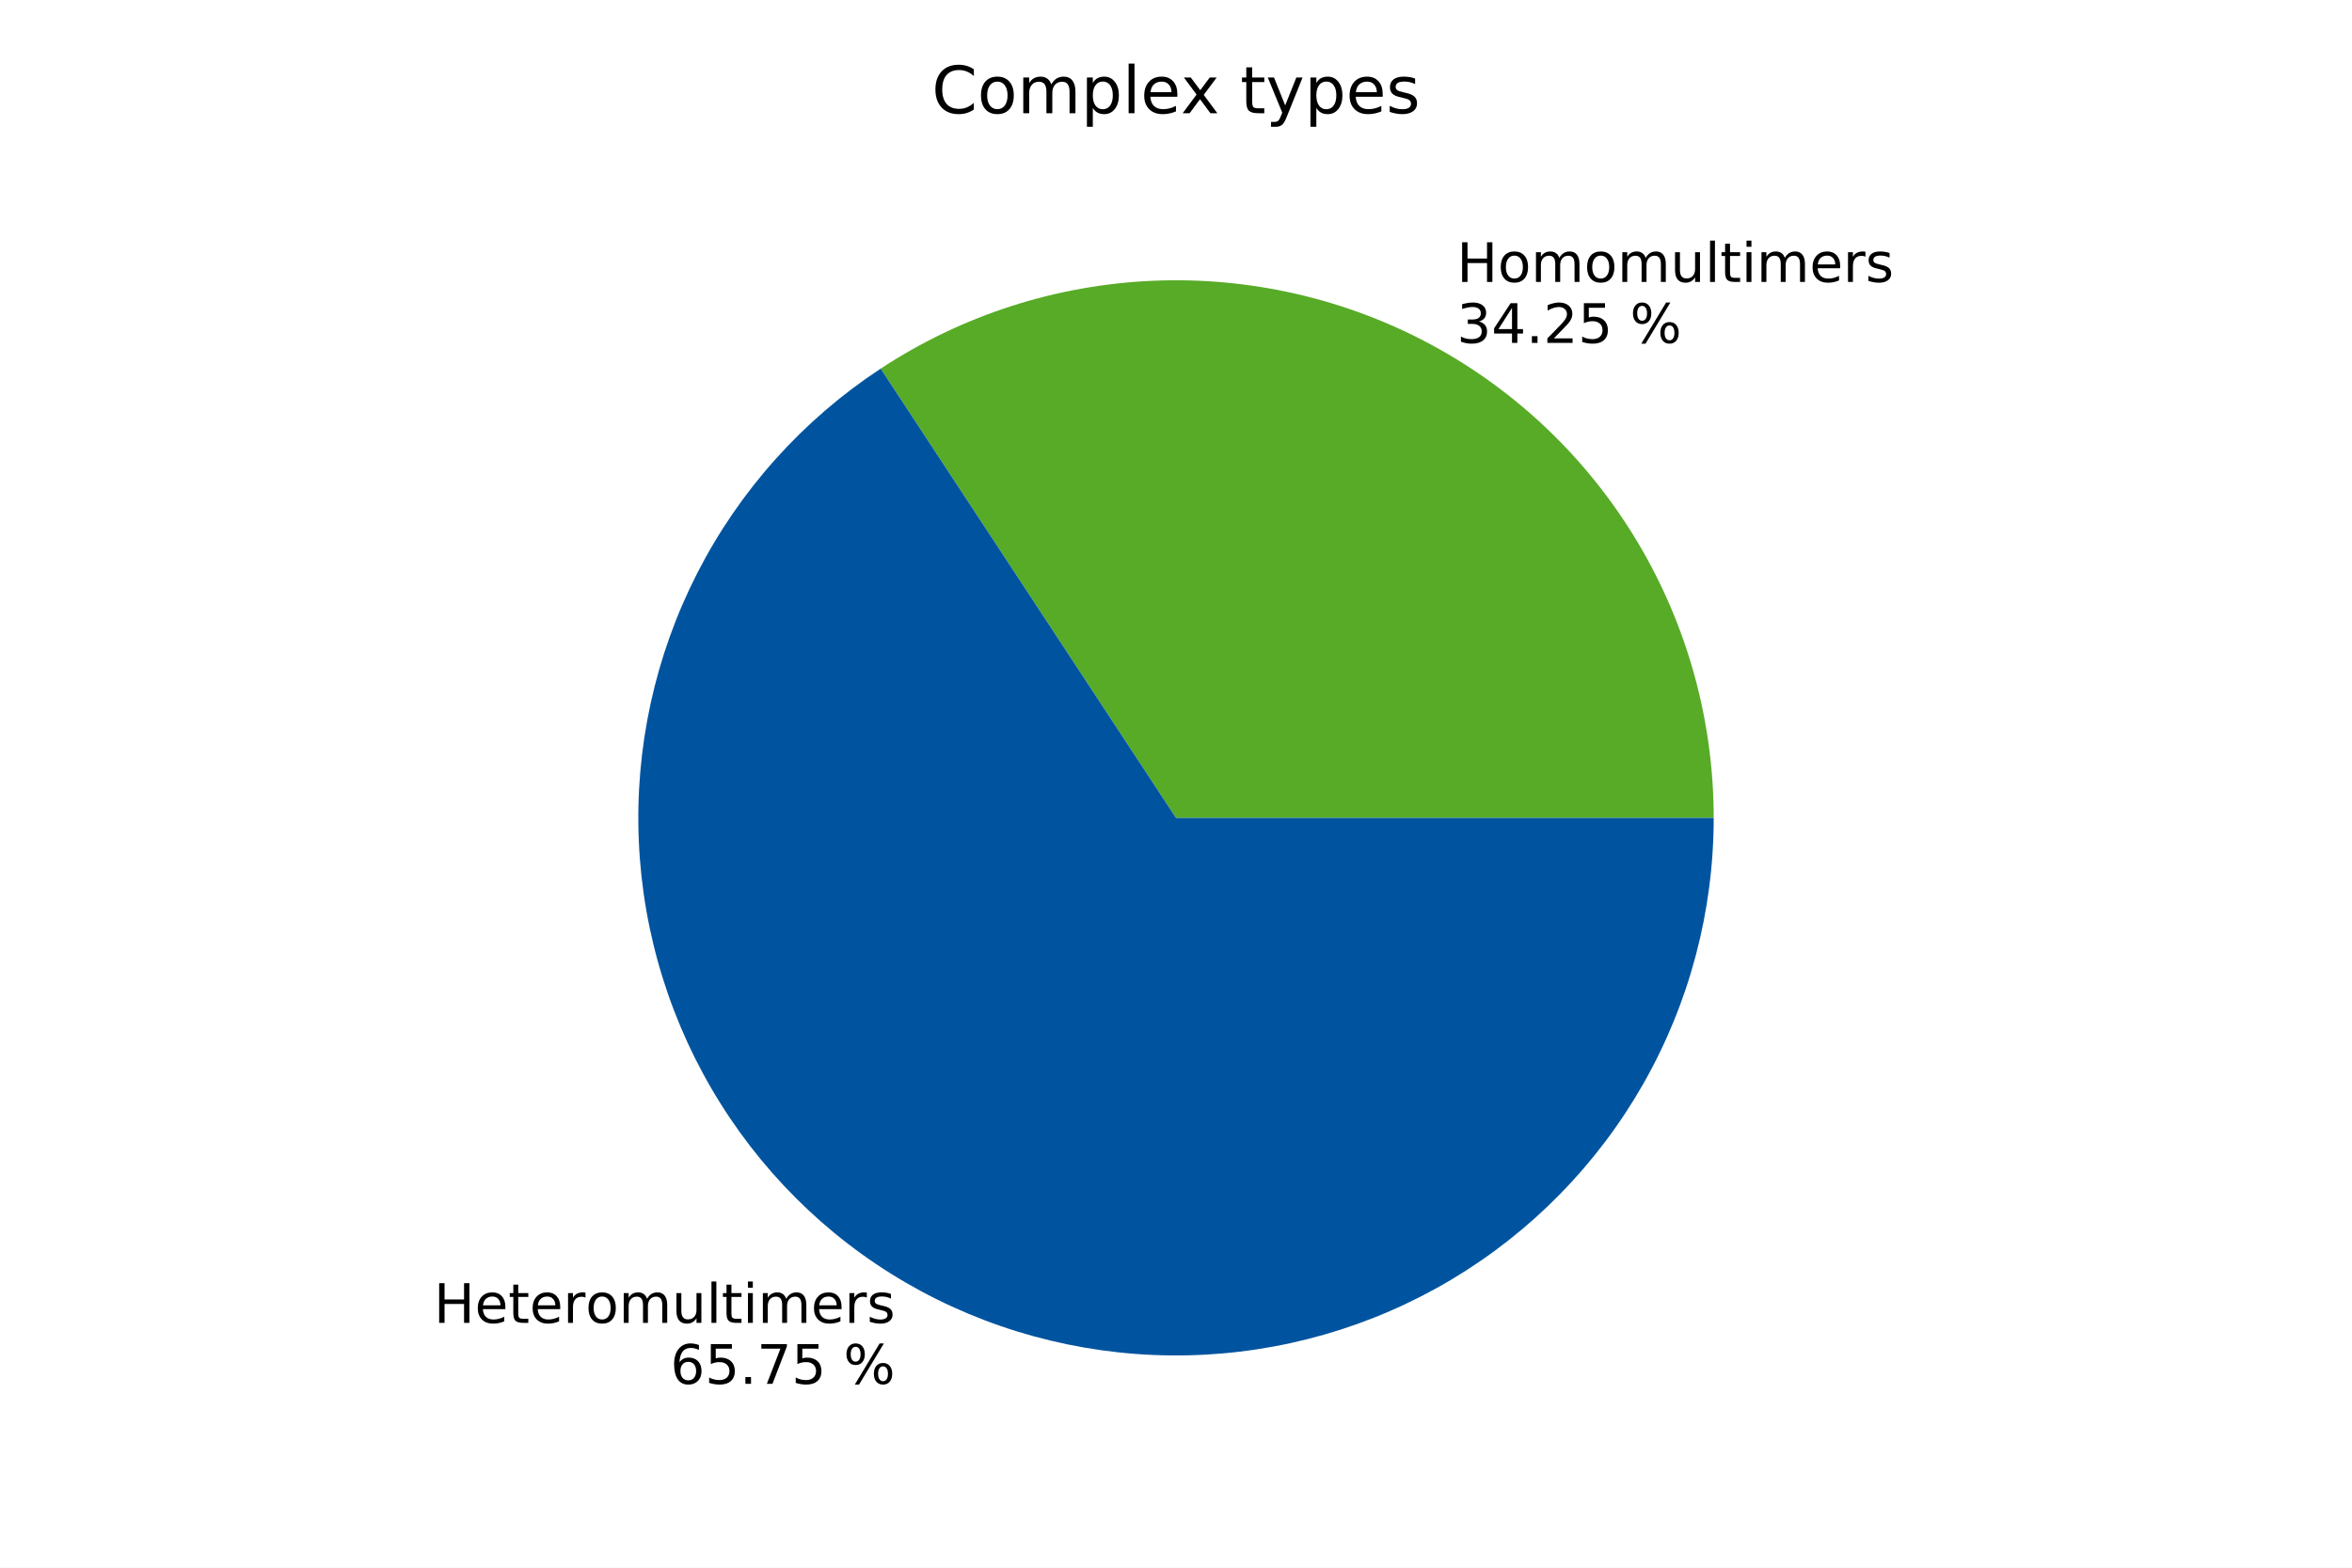
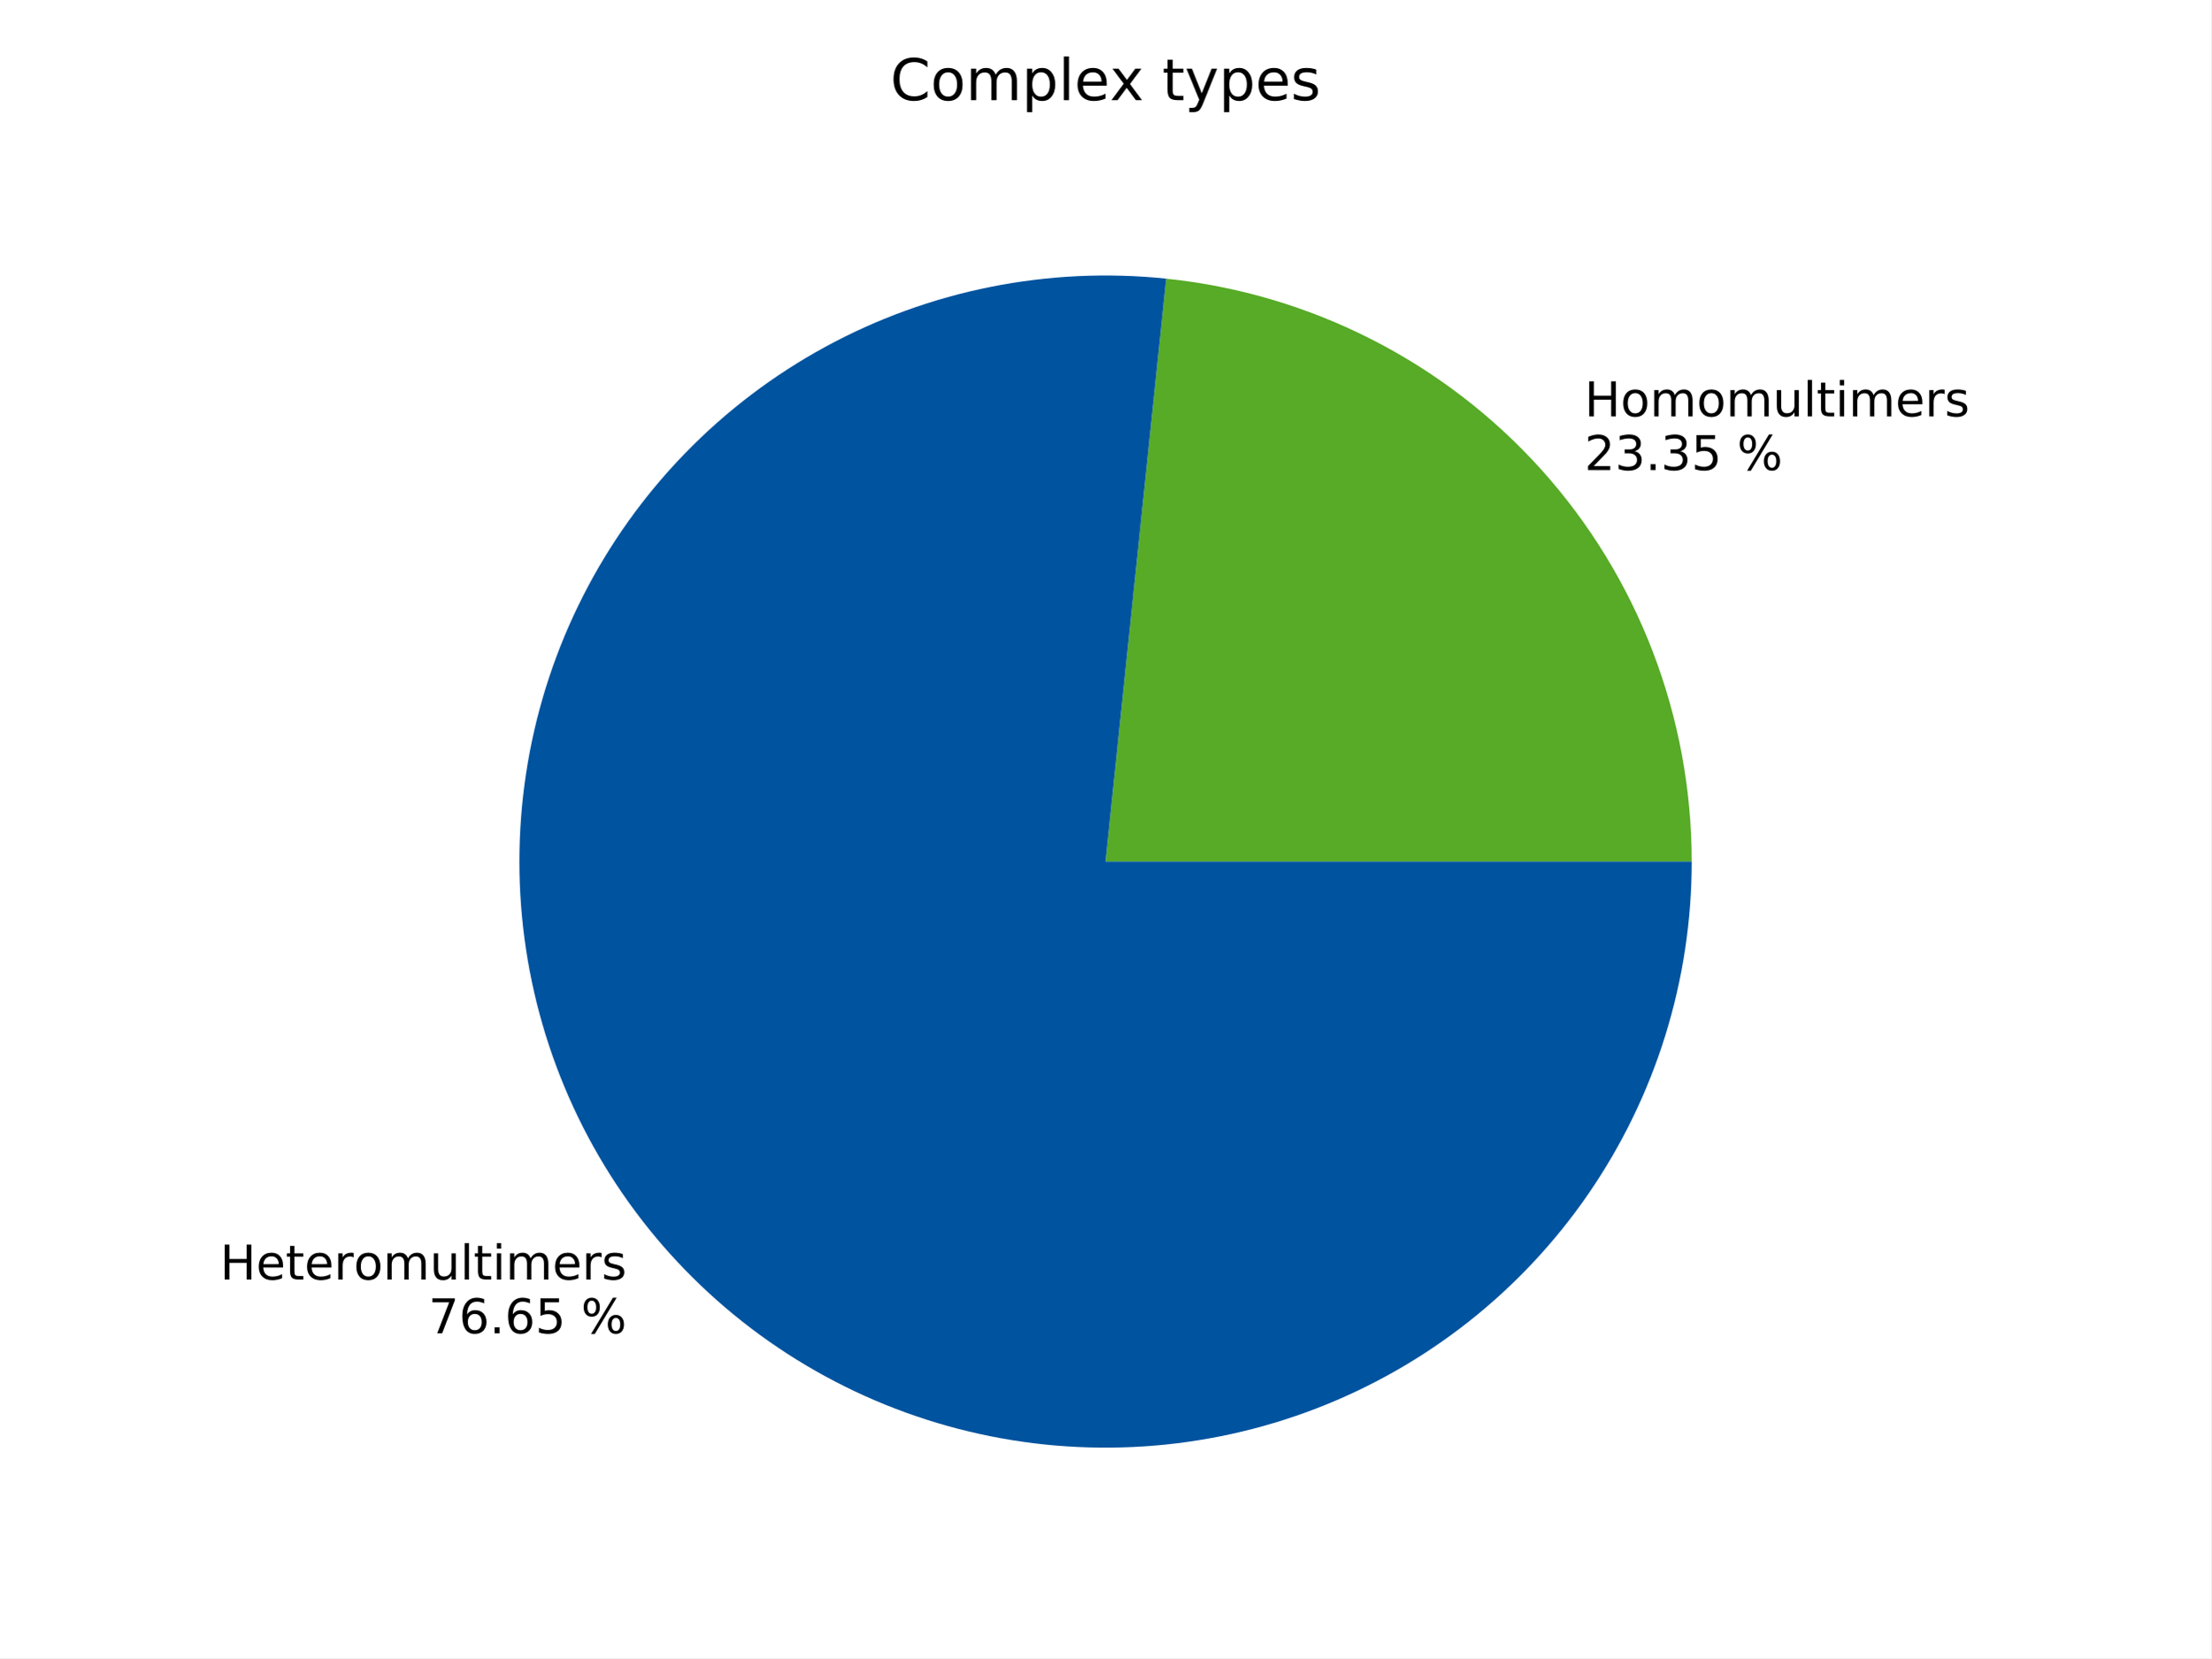
- <svg xmlns="http://www.w3.org/2000/svg" xmlns:xlink="http://www.w3.org/1999/xlink" height="288pt" version="1.1" viewBox="0 0 432 288" width="432pt">
+ <svg xmlns="http://www.w3.org/2000/svg" xmlns:xlink="http://www.w3.org/1999/xlink" height="345.6pt" version="1.1" viewBox="0 0 460.8 345.6" width="460.8pt">
  <defs>
    <style type="text/css">
*{stroke-linecap:butt;stroke-linejoin:round;}
  </style>
  </defs>
  <g id="figure_1">
    <g id="patch_1">
-       <path d="M 0 288  L 432 288  L 432 0  L 0 0  z " style="fill:#ffffff;" />
+       <path d="M 0 345.6  L 460.8 345.6  L 460.8 0  L 0 0  z " style="fill:#ffffff;" />
    </g>
    <g id="axes_1">
      <g id="patch_2">
-         <path d="M 314.76 150.25  C 314.76 132.431 309.937 114.94 300.806 99.638  C 291.674 84.337 278.569 71.788 262.886 63.329  C 247.203 54.869 229.519 50.81 211.716 51.583  C 193.914 52.356 176.648 57.933 161.757 67.72  L 216 150.25  L 314.76 150.25  z " style="fill:#57ab27;" />
+         <path d="M 352.56 179.58  C 352.56 149.379 341.36 120.225 321.14 97.792  C 300.92 75.359 273.082 61.202 243.043 58.076  L 230.4 179.58  L 352.56 179.58  z " style="fill:#57ab27;" />
      </g>
      <g id="patch_3">
-         <path d="M 161.757 67.72  C 147.474 77.108 135.869 90.045 128.082 105.261  C 120.296 120.477 116.592 137.457 117.333 154.534  C 118.074 171.61 123.236 188.206 132.312 202.69  C 141.388 217.174 154.071 229.056 169.114 237.171  C 184.158 245.286 201.054 249.358 218.142 248.987  C 235.231 248.616 251.934 243.815 266.612 235.056  C 281.289 226.296 293.444 213.874 301.884 199.01  C 310.323 184.146 314.76 167.343 314.76 150.25  L 216 150.25  L 161.757 67.72  z " style="fill:#00549f;" />
+         <path d="M 243.043 58.076  C 230.829 56.805 218.493 57.383 206.451 59.791  C 194.409 62.198 182.799 66.407 172.013 72.277  C 161.226 78.146 151.386 85.608 142.825 94.412  C 134.263 103.215 127.078 113.259 121.512 124.205  C 115.945 135.151 112.061 146.874 109.99 158.978  C 107.919 171.082 107.685 183.43 109.295 195.604  C 110.906 207.778 114.343 219.639 119.491 230.788  C 124.639 241.937 131.438 252.247 139.66 261.368  C 147.882 270.49 157.432 278.32 167.988 284.593  C 178.544 290.867 189.987 295.514 201.929 298.376  C 213.87 301.238 226.176 302.283 238.429 301.476  C 250.683 300.669 262.745 298.019 274.208 293.615  C 285.671 289.211 296.405 283.104 306.047 275.5  C 315.689 267.895 324.13 258.88 331.084 248.759  C 338.038 238.638 343.427 227.526 347.068 215.798  C 350.708 204.07 352.56 191.86 352.56 179.58  L 230.4 179.58  L 243.043 58.076  z " style="fill:#00549f;" />
      </g>
      <g id="matplotlib.axis_1" />
      <g id="matplotlib.axis_2" />
      <g id="text_1">
        <defs>
          <path d="M 9.812 72.906  L 19.672 72.906  L 19.672 43.016  L 55.516 43.016  L 55.516 72.906  L 65.375 72.906  L 65.375 0  L 55.516 0  L 55.516 34.719  L 19.672 34.719  L 19.672 0  L 9.812 0  z " id="DejaVuSans-72" />
          <path d="M 30.609 48.391  Q 23.391 48.391 19.188 42.75  Q 14.984 37.109 14.984 27.297  Q 14.984 17.484 19.156 11.844  Q 23.344 6.203 30.609 6.203  Q 37.797 6.203 41.984 11.859  Q 46.188 17.531 46.188 27.297  Q 46.188 37.016 41.984 42.703  Q 37.797 48.391 30.609 48.391  z M 30.609 56  Q 42.328 56 49.016 48.375  Q 55.719 40.766 55.719 27.297  Q 55.719 13.875 49.016 6.219  Q 42.328 -1.422 30.609 -1.422  Q 18.844 -1.422 12.172 6.219  Q 5.516 13.875 5.516 27.297  Q 5.516 40.766 12.172 48.375  Q 18.844 56 30.609 56  z " id="DejaVuSans-111" />
          <path d="M 52 44.188  Q 55.375 50.25 60.062 53.125  Q 64.75 56 71.094 56  Q 79.641 56 84.281 50.016  Q 88.922 44.047 88.922 33.016  L 88.922 0  L 79.891 0  L 79.891 32.719  Q 79.891 40.578 77.094 44.375  Q 74.312 48.188 68.609 48.188  Q 61.625 48.188 57.562 43.547  Q 53.516 38.922 53.516 30.906  L 53.516 0  L 44.484 0  L 44.484 32.719  Q 44.484 40.625 41.703 44.406  Q 38.922 48.188 33.109 48.188  Q 26.219 48.188 22.156 43.531  Q 18.109 38.875 18.109 30.906  L 18.109 0  L 9.078 0  L 9.078 54.688  L 18.109 54.688  L 18.109 46.188  Q 21.188 51.219 25.484 53.609  Q 29.781 56 35.688 56  Q 41.656 56 45.828 52.969  Q 50 49.953 52 44.188  z " id="DejaVuSans-109" />
          <path d="M 8.5 21.578  L 8.5 54.688  L 17.484 54.688  L 17.484 21.922  Q 17.484 14.156 20.5 10.266  Q 23.531 6.391 29.594 6.391  Q 36.859 6.391 41.078 11.031  Q 45.312 15.672 45.312 23.688  L 45.312 54.688  L 54.297 54.688  L 54.297 0  L 45.312 0  L 45.312 8.406  Q 42.047 3.422 37.719 1  Q 33.406 -1.422 27.688 -1.422  Q 18.266 -1.422 13.375 4.438  Q 8.5 10.297 8.5 21.578  z M 31.109 56  z " id="DejaVuSans-117" />
          <path d="M 9.422 75.984  L 18.406 75.984  L 18.406 0  L 9.422 0  z " id="DejaVuSans-108" />
          <path d="M 18.312 70.219  L 18.312 54.688  L 36.812 54.688  L 36.812 47.703  L 18.312 47.703  L 18.312 18.016  Q 18.312 11.328 20.141 9.422  Q 21.969 7.516 27.594 7.516  L 36.812 7.516  L 36.812 0  L 27.594 0  Q 17.188 0 13.234 3.875  Q 9.281 7.766 9.281 18.016  L 9.281 47.703  L 2.688 47.703  L 2.688 54.688  L 9.281 54.688  L 9.281 70.219  z " id="DejaVuSans-116" />
          <path d="M 9.422 54.688  L 18.406 54.688  L 18.406 0  L 9.422 0  z M 9.422 75.984  L 18.406 75.984  L 18.406 64.594  L 9.422 64.594  z " id="DejaVuSans-105" />
          <path d="M 56.203 29.594  L 56.203 25.203  L 14.891 25.203  Q 15.484 15.922 20.484 11.062  Q 25.484 6.203 34.422 6.203  Q 39.594 6.203 44.453 7.469  Q 49.312 8.734 54.109 11.281  L 54.109 2.781  Q 49.266 0.734 44.188 -0.344  Q 39.109 -1.422 33.891 -1.422  Q 20.797 -1.422 13.156 6.188  Q 5.516 13.812 5.516 26.812  Q 5.516 40.234 12.766 48.109  Q 20.016 56 32.328 56  Q 43.359 56 49.781 48.891  Q 56.203 41.797 56.203 29.594  z M 47.219 32.234  Q 47.125 39.594 43.094 43.984  Q 39.062 48.391 32.422 48.391  Q 24.906 48.391 20.391 44.141  Q 15.875 39.891 15.188 32.172  z " id="DejaVuSans-101" />
          <path d="M 41.109 46.297  Q 39.594 47.172 37.812 47.578  Q 36.031 48 33.891 48  Q 26.266 48 22.188 43.047  Q 18.109 38.094 18.109 28.812  L 18.109 0  L 9.078 0  L 9.078 54.688  L 18.109 54.688  L 18.109 46.188  Q 20.953 51.172 25.484 53.578  Q 30.031 56 36.531 56  Q 37.453 56 38.578 55.875  Q 39.703 55.766 41.062 55.516  z " id="DejaVuSans-114" />
          <path d="M 44.281 53.078  L 44.281 44.578  Q 40.484 46.531 36.375 47.5  Q 32.281 48.484 27.875 48.484  Q 21.188 48.484 17.844 46.438  Q 14.5 44.391 14.5 40.281  Q 14.5 37.156 16.891 35.375  Q 19.281 33.594 26.516 31.984  L 29.594 31.297  Q 39.156 29.25 43.188 25.516  Q 47.219 21.781 47.219 15.094  Q 47.219 7.469 41.188 3.016  Q 35.156 -1.422 24.609 -1.422  Q 20.219 -1.422 15.453 -0.562  Q 10.688 0.297 5.422 2  L 5.422 11.281  Q 10.406 8.688 15.234 7.391  Q 20.062 6.109 24.812 6.109  Q 31.156 6.109 34.562 8.281  Q 37.984 10.453 37.984 14.406  Q 37.984 18.062 35.516 20.016  Q 33.062 21.969 24.703 23.781  L 21.578 24.516  Q 13.234 26.266 9.516 29.906  Q 5.812 33.547 5.812 39.891  Q 5.812 47.609 11.281 51.797  Q 16.75 56 26.812 56  Q 31.781 56 36.172 55.266  Q 40.578 54.547 44.281 53.078  z " id="DejaVuSans-115" />
        </defs>
-         <g transform="translate(267.5742 51.79729)scale(0.1 -0.1)">
+         <g transform="translate(330.2142 86.77356)scale(0.1 -0.1)">
          <use xlink:href="#DejaVuSans-72" />
          <use x="75.195" xlink:href="#DejaVuSans-111" />
          <use x="136.377" xlink:href="#DejaVuSans-109" />
          <use x="233.789" xlink:href="#DejaVuSans-111" />
          <use x="294.971" xlink:href="#DejaVuSans-109" />
          <use x="392.383" xlink:href="#DejaVuSans-117" />
          <use x="455.762" xlink:href="#DejaVuSans-108" />
          <use x="483.545" xlink:href="#DejaVuSans-116" />
          <use x="522.754" xlink:href="#DejaVuSans-105" />
          <use x="550.537" xlink:href="#DejaVuSans-109" />
          <use x="647.949" xlink:href="#DejaVuSans-101" />
          <use x="709.473" xlink:href="#DejaVuSans-114" />
          <use x="750.586" xlink:href="#DejaVuSans-115" />
        </g>
        <defs>
+           <path d="M 19.188 8.297  L 53.609 8.297  L 53.609 0  L 7.328 0  L 7.328 8.297  Q 12.938 14.109 22.625 23.891  Q 32.328 33.688 34.812 36.531  Q 39.547 41.844 41.422 45.531  Q 43.312 49.219 43.312 52.781  Q 43.312 58.594 39.234 62.25  Q 35.156 65.922 28.609 65.922  Q 23.969 65.922 18.812 64.312  Q 13.672 62.703 7.812 59.422  L 7.812 69.391  Q 13.766 71.781 18.938 73  Q 24.125 74.219 28.422 74.219  Q 39.75 74.219 46.484 68.547  Q 53.219 62.891 53.219 53.422  Q 53.219 48.922 51.531 44.891  Q 49.859 40.875 45.406 35.406  Q 44.188 33.984 37.641 27.219  Q 31.109 20.453 19.188 8.297  z " id="DejaVuSans-50" />
          <path d="M 40.578 39.312  Q 47.656 37.797 51.625 33  Q 55.609 28.219 55.609 21.188  Q 55.609 10.406 48.188 4.484  Q 40.766 -1.422 27.094 -1.422  Q 22.516 -1.422 17.656 -0.516  Q 12.797 0.391 7.625 2.203  L 7.625 11.719  Q 11.719 9.328 16.594 8.109  Q 21.484 6.891 26.812 6.891  Q 36.078 6.891 40.938 10.547  Q 45.797 14.203 45.797 21.188  Q 45.797 27.641 41.281 31.266  Q 36.766 34.906 28.719 34.906  L 20.219 34.906  L 20.219 43.016  L 29.109 43.016  Q 36.375 43.016 40.234 45.922  Q 44.094 48.828 44.094 54.297  Q 44.094 59.906 40.109 62.906  Q 36.141 65.922 28.719 65.922  Q 24.656 65.922 20.016 65.031  Q 15.375 64.156 9.812 62.312  L 9.812 71.094  Q 15.438 72.656 20.344 73.438  Q 25.25 74.219 29.594 74.219  Q 40.828 74.219 47.359 69.109  Q 53.906 64.016 53.906 55.328  Q 53.906 49.266 50.438 45.094  Q 46.969 40.922 40.578 39.312  z " id="DejaVuSans-51" />
-           <path d="M 37.797 64.312  L 12.891 25.391  L 37.797 25.391  z M 35.203 72.906  L 47.609 72.906  L 47.609 25.391  L 58.016 25.391  L 58.016 17.188  L 47.609 17.188  L 47.609 0  L 37.797 0  L 37.797 17.188  L 4.891 17.188  L 4.891 26.703  z " id="DejaVuSans-52" />
          <path d="M 10.688 12.406  L 21 12.406  L 21 0  L 10.688 0  z " id="DejaVuSans-46" />
-           <path d="M 19.188 8.297  L 53.609 8.297  L 53.609 0  L 7.328 0  L 7.328 8.297  Q 12.938 14.109 22.625 23.891  Q 32.328 33.688 34.812 36.531  Q 39.547 41.844 41.422 45.531  Q 43.312 49.219 43.312 52.781  Q 43.312 58.594 39.234 62.25  Q 35.156 65.922 28.609 65.922  Q 23.969 65.922 18.812 64.312  Q 13.672 62.703 7.812 59.422  L 7.812 69.391  Q 13.766 71.781 18.938 73  Q 24.125 74.219 28.422 74.219  Q 39.75 74.219 46.484 68.547  Q 53.219 62.891 53.219 53.422  Q 53.219 48.922 51.531 44.891  Q 49.859 40.875 45.406 35.406  Q 44.188 33.984 37.641 27.219  Q 31.109 20.453 19.188 8.297  z " id="DejaVuSans-50" />
          <path d="M 10.797 72.906  L 49.516 72.906  L 49.516 64.594  L 19.828 64.594  L 19.828 46.734  Q 21.969 47.469 24.109 47.828  Q 26.266 48.188 28.422 48.188  Q 40.625 48.188 47.75 41.5  Q 54.891 34.812 54.891 23.391  Q 54.891 11.625 47.562 5.094  Q 40.234 -1.422 26.906 -1.422  Q 22.312 -1.422 17.547 -0.641  Q 12.797 0.141 7.719 1.703  L 7.719 11.625  Q 12.109 9.234 16.797 8.062  Q 21.484 6.891 26.703 6.891  Q 35.156 6.891 40.078 11.328  Q 45.016 15.766 45.016 23.391  Q 45.016 31 40.078 35.438  Q 35.156 39.891 26.703 39.891  Q 22.75 39.891 18.812 39.016  Q 14.891 38.141 10.797 36.281  z " id="DejaVuSans-53" />
          <path id="DejaVuSans-32" />
          <path d="M 72.703 32.078  Q 68.453 32.078 66.031 28.469  Q 63.625 24.859 63.625 18.406  Q 63.625 12.062 66.031 8.422  Q 68.453 4.781 72.703 4.781  Q 76.859 4.781 79.266 8.422  Q 81.688 12.062 81.688 18.406  Q 81.688 24.812 79.266 28.438  Q 76.859 32.078 72.703 32.078  z M 72.703 38.281  Q 80.422 38.281 84.953 32.906  Q 89.5 27.547 89.5 18.406  Q 89.5 9.281 84.938 3.922  Q 80.375 -1.422 72.703 -1.422  Q 64.891 -1.422 60.344 3.922  Q 55.812 9.281 55.812 18.406  Q 55.812 27.594 60.375 32.938  Q 64.938 38.281 72.703 38.281  z M 22.312 68.016  Q 18.109 68.016 15.688 64.375  Q 13.281 60.75 13.281 54.391  Q 13.281 47.953 15.672 44.328  Q 18.062 40.719 22.312 40.719  Q 26.562 40.719 28.969 44.328  Q 31.391 47.953 31.391 54.391  Q 31.391 60.688 28.953 64.344  Q 26.516 68.016 22.312 68.016  z M 66.406 74.219  L 74.219 74.219  L 28.609 -1.422  L 20.797 -1.422  z M 22.312 74.219  Q 30.031 74.219 34.609 68.875  Q 39.203 63.531 39.203 54.391  Q 39.203 45.172 34.641 39.844  Q 30.078 34.516 22.312 34.516  Q 14.547 34.516 10.031 39.859  Q 5.516 45.219 5.516 54.391  Q 5.516 63.484 10.047 68.844  Q 14.594 74.219 22.312 74.219  z " id="DejaVuSans-37" />
        </defs>
-         <g transform="translate(267.5742 62.9951)scale(0.1 -0.1)">
-           <use xlink:href="#DejaVuSans-51" />
-           <use x="63.623" xlink:href="#DejaVuSans-52" />
+         <g transform="translate(330.2142 97.97137)scale(0.1 -0.1)">
+           <use xlink:href="#DejaVuSans-50" />
+           <use x="63.623" xlink:href="#DejaVuSans-51" />
          <use x="127.246" xlink:href="#DejaVuSans-46" />
-           <use x="159.033" xlink:href="#DejaVuSans-50" />
+           <use x="159.033" xlink:href="#DejaVuSans-51" />
          <use x="222.656" xlink:href="#DejaVuSans-53" />
          <use x="286.279" xlink:href="#DejaVuSans-32" />
          <use x="318.066" xlink:href="#DejaVuSans-37" />
        </g>
      </g>
      <g id="text_2">
-         <g transform="translate(79.68359 243.0236)scale(0.1 -0.1)">
+         <g transform="translate(45.84367 266.7074)scale(0.1 -0.1)">
          <use xlink:href="#DejaVuSans-72" />
          <use x="75.195" xlink:href="#DejaVuSans-101" />
          <use x="136.719" xlink:href="#DejaVuSans-116" />
          <use x="175.928" xlink:href="#DejaVuSans-101" />
          <use x="237.451" xlink:href="#DejaVuSans-114" />
          <use x="278.533" xlink:href="#DejaVuSans-111" />
          <use x="339.715" xlink:href="#DejaVuSans-109" />
          <use x="437.127" xlink:href="#DejaVuSans-117" />
          <use x="500.506" xlink:href="#DejaVuSans-108" />
          <use x="528.289" xlink:href="#DejaVuSans-116" />
          <use x="567.498" xlink:href="#DejaVuSans-105" />
          <use x="595.281" xlink:href="#DejaVuSans-109" />
          <use x="692.693" xlink:href="#DejaVuSans-101" />
          <use x="754.217" xlink:href="#DejaVuSans-114" />
          <use x="795.33" xlink:href="#DejaVuSans-115" />
        </g>
        <defs>
+           <path d="M 8.203 72.906  L 55.078 72.906  L 55.078 68.703  L 28.609 0  L 18.312 0  L 43.219 64.594  L 8.203 64.594  z " id="DejaVuSans-55" />
          <path d="M 33.016 40.375  Q 26.375 40.375 22.484 35.828  Q 18.609 31.297 18.609 23.391  Q 18.609 15.531 22.484 10.953  Q 26.375 6.391 33.016 6.391  Q 39.656 6.391 43.531 10.953  Q 47.406 15.531 47.406 23.391  Q 47.406 31.297 43.531 35.828  Q 39.656 40.375 33.016 40.375  z M 52.594 71.297  L 52.594 62.312  Q 48.875 64.062 45.094 64.984  Q 41.312 65.922 37.594 65.922  Q 27.828 65.922 22.672 59.328  Q 17.531 52.734 16.797 39.406  Q 19.672 43.656 24.016 45.922  Q 28.375 48.188 33.594 48.188  Q 44.578 48.188 50.953 41.516  Q 57.328 34.859 57.328 23.391  Q 57.328 12.156 50.688 5.359  Q 44.047 -1.422 33.016 -1.422  Q 20.359 -1.422 13.672 8.266  Q 6.984 17.969 6.984 36.375  Q 6.984 53.656 15.188 63.938  Q 23.391 74.219 37.203 74.219  Q 40.922 74.219 44.703 73.484  Q 48.484 72.75 52.594 71.297  z " id="DejaVuSans-54" />
-           <path d="M 8.203 72.906  L 55.078 72.906  L 55.078 68.703  L 28.609 0  L 18.312 0  L 43.219 64.594  L 8.203 64.594  z " id="DejaVuSans-55" />
        </defs>
-         <g transform="translate(123.118 254.2215)scale(0.1 -0.1)">
-           <use xlink:href="#DejaVuSans-54" />
-           <use x="63.623" xlink:href="#DejaVuSans-53" />
+         <g transform="translate(89.27804 277.9052)scale(0.1 -0.1)">
+           <use xlink:href="#DejaVuSans-55" />
+           <use x="63.623" xlink:href="#DejaVuSans-54" />
          <use x="127.246" xlink:href="#DejaVuSans-46" />
-           <use x="159.033" xlink:href="#DejaVuSans-55" />
+           <use x="159.033" xlink:href="#DejaVuSans-54" />
          <use x="222.656" xlink:href="#DejaVuSans-53" />
          <use x="286.279" xlink:href="#DejaVuSans-32" />
          <use x="318.066" xlink:href="#DejaVuSans-37" />
        </g>
      </g>
      <g id="text_3">
        <defs>
          <path d="M 64.406 67.281  L 64.406 56.891  Q 59.422 61.531 53.781 63.812  Q 48.141 66.109 41.797 66.109  Q 29.297 66.109 22.656 58.469  Q 16.016 50.828 16.016 36.375  Q 16.016 21.969 22.656 14.328  Q 29.297 6.688 41.797 6.688  Q 48.141 6.688 53.781 8.984  Q 59.422 11.281 64.406 15.922  L 64.406 5.609  Q 59.234 2.094 53.438 0.328  Q 47.656 -1.422 41.219 -1.422  Q 24.656 -1.422 15.125 8.703  Q 5.609 18.844 5.609 36.375  Q 5.609 53.953 15.125 64.078  Q 24.656 74.219 41.219 74.219  Q 47.75 74.219 53.531 72.484  Q 59.328 70.75 64.406 67.281  z " id="DejaVuSans-67" />
          <path d="M 18.109 8.203  L 18.109 -20.797  L 9.078 -20.797  L 9.078 54.688  L 18.109 54.688  L 18.109 46.391  Q 20.953 51.266 25.266 53.625  Q 29.594 56 35.594 56  Q 45.562 56 51.781 48.094  Q 58.016 40.188 58.016 27.297  Q 58.016 14.406 51.781 6.484  Q 45.562 -1.422 35.594 -1.422  Q 29.594 -1.422 25.266 0.953  Q 20.953 3.328 18.109 8.203  z M 48.688 27.297  Q 48.688 37.203 44.609 42.844  Q 40.531 48.484 33.406 48.484  Q 26.266 48.484 22.188 42.844  Q 18.109 37.203 18.109 27.297  Q 18.109 17.391 22.188 11.75  Q 26.266 6.109 33.406 6.109  Q 40.531 6.109 44.609 11.75  Q 48.688 17.391 48.688 27.297  z " id="DejaVuSans-112" />
          <path d="M 54.891 54.688  L 35.109 28.078  L 55.906 0  L 45.312 0  L 29.391 21.484  L 13.484 0  L 2.875 0  L 24.125 28.609  L 4.688 54.688  L 15.281 54.688  L 29.781 35.203  L 44.281 54.688  z " id="DejaVuSans-120" />
          <path d="M 32.172 -5.078  Q 28.375 -14.844 24.75 -17.812  Q 21.141 -20.797 15.094 -20.797  L 7.906 -20.797  L 7.906 -13.281  L 13.188 -13.281  Q 16.891 -13.281 18.938 -11.516  Q 21 -9.766 23.484 -3.219  L 25.094 0.875  L 2.984 54.688  L 12.5 54.688  L 29.594 11.922  L 46.688 54.688  L 56.203 54.688  z " id="DejaVuSans-121" />
        </defs>
-         <g transform="translate(171.1397 20.8)scale(0.12 -0.12)">
+         <g transform="translate(185.5397 20.88)scale(0.12 -0.12)">
          <use xlink:href="#DejaVuSans-67" />
          <use x="69.824" xlink:href="#DejaVuSans-111" />
          <use x="131.006" xlink:href="#DejaVuSans-109" />
          <use x="228.418" xlink:href="#DejaVuSans-112" />
          <use x="291.895" xlink:href="#DejaVuSans-108" />
          <use x="319.678" xlink:href="#DejaVuSans-101" />
          <use x="381.186" xlink:href="#DejaVuSans-120" />
          <use x="440.365" xlink:href="#DejaVuSans-32" />
          <use x="472.152" xlink:href="#DejaVuSans-116" />
          <use x="511.361" xlink:href="#DejaVuSans-121" />
          <use x="570.541" xlink:href="#DejaVuSans-112" />
          <use x="634.018" xlink:href="#DejaVuSans-101" />
          <use x="695.541" xlink:href="#DejaVuSans-115" />
        </g>
      </g>
    </g>
  </g>
</svg>
